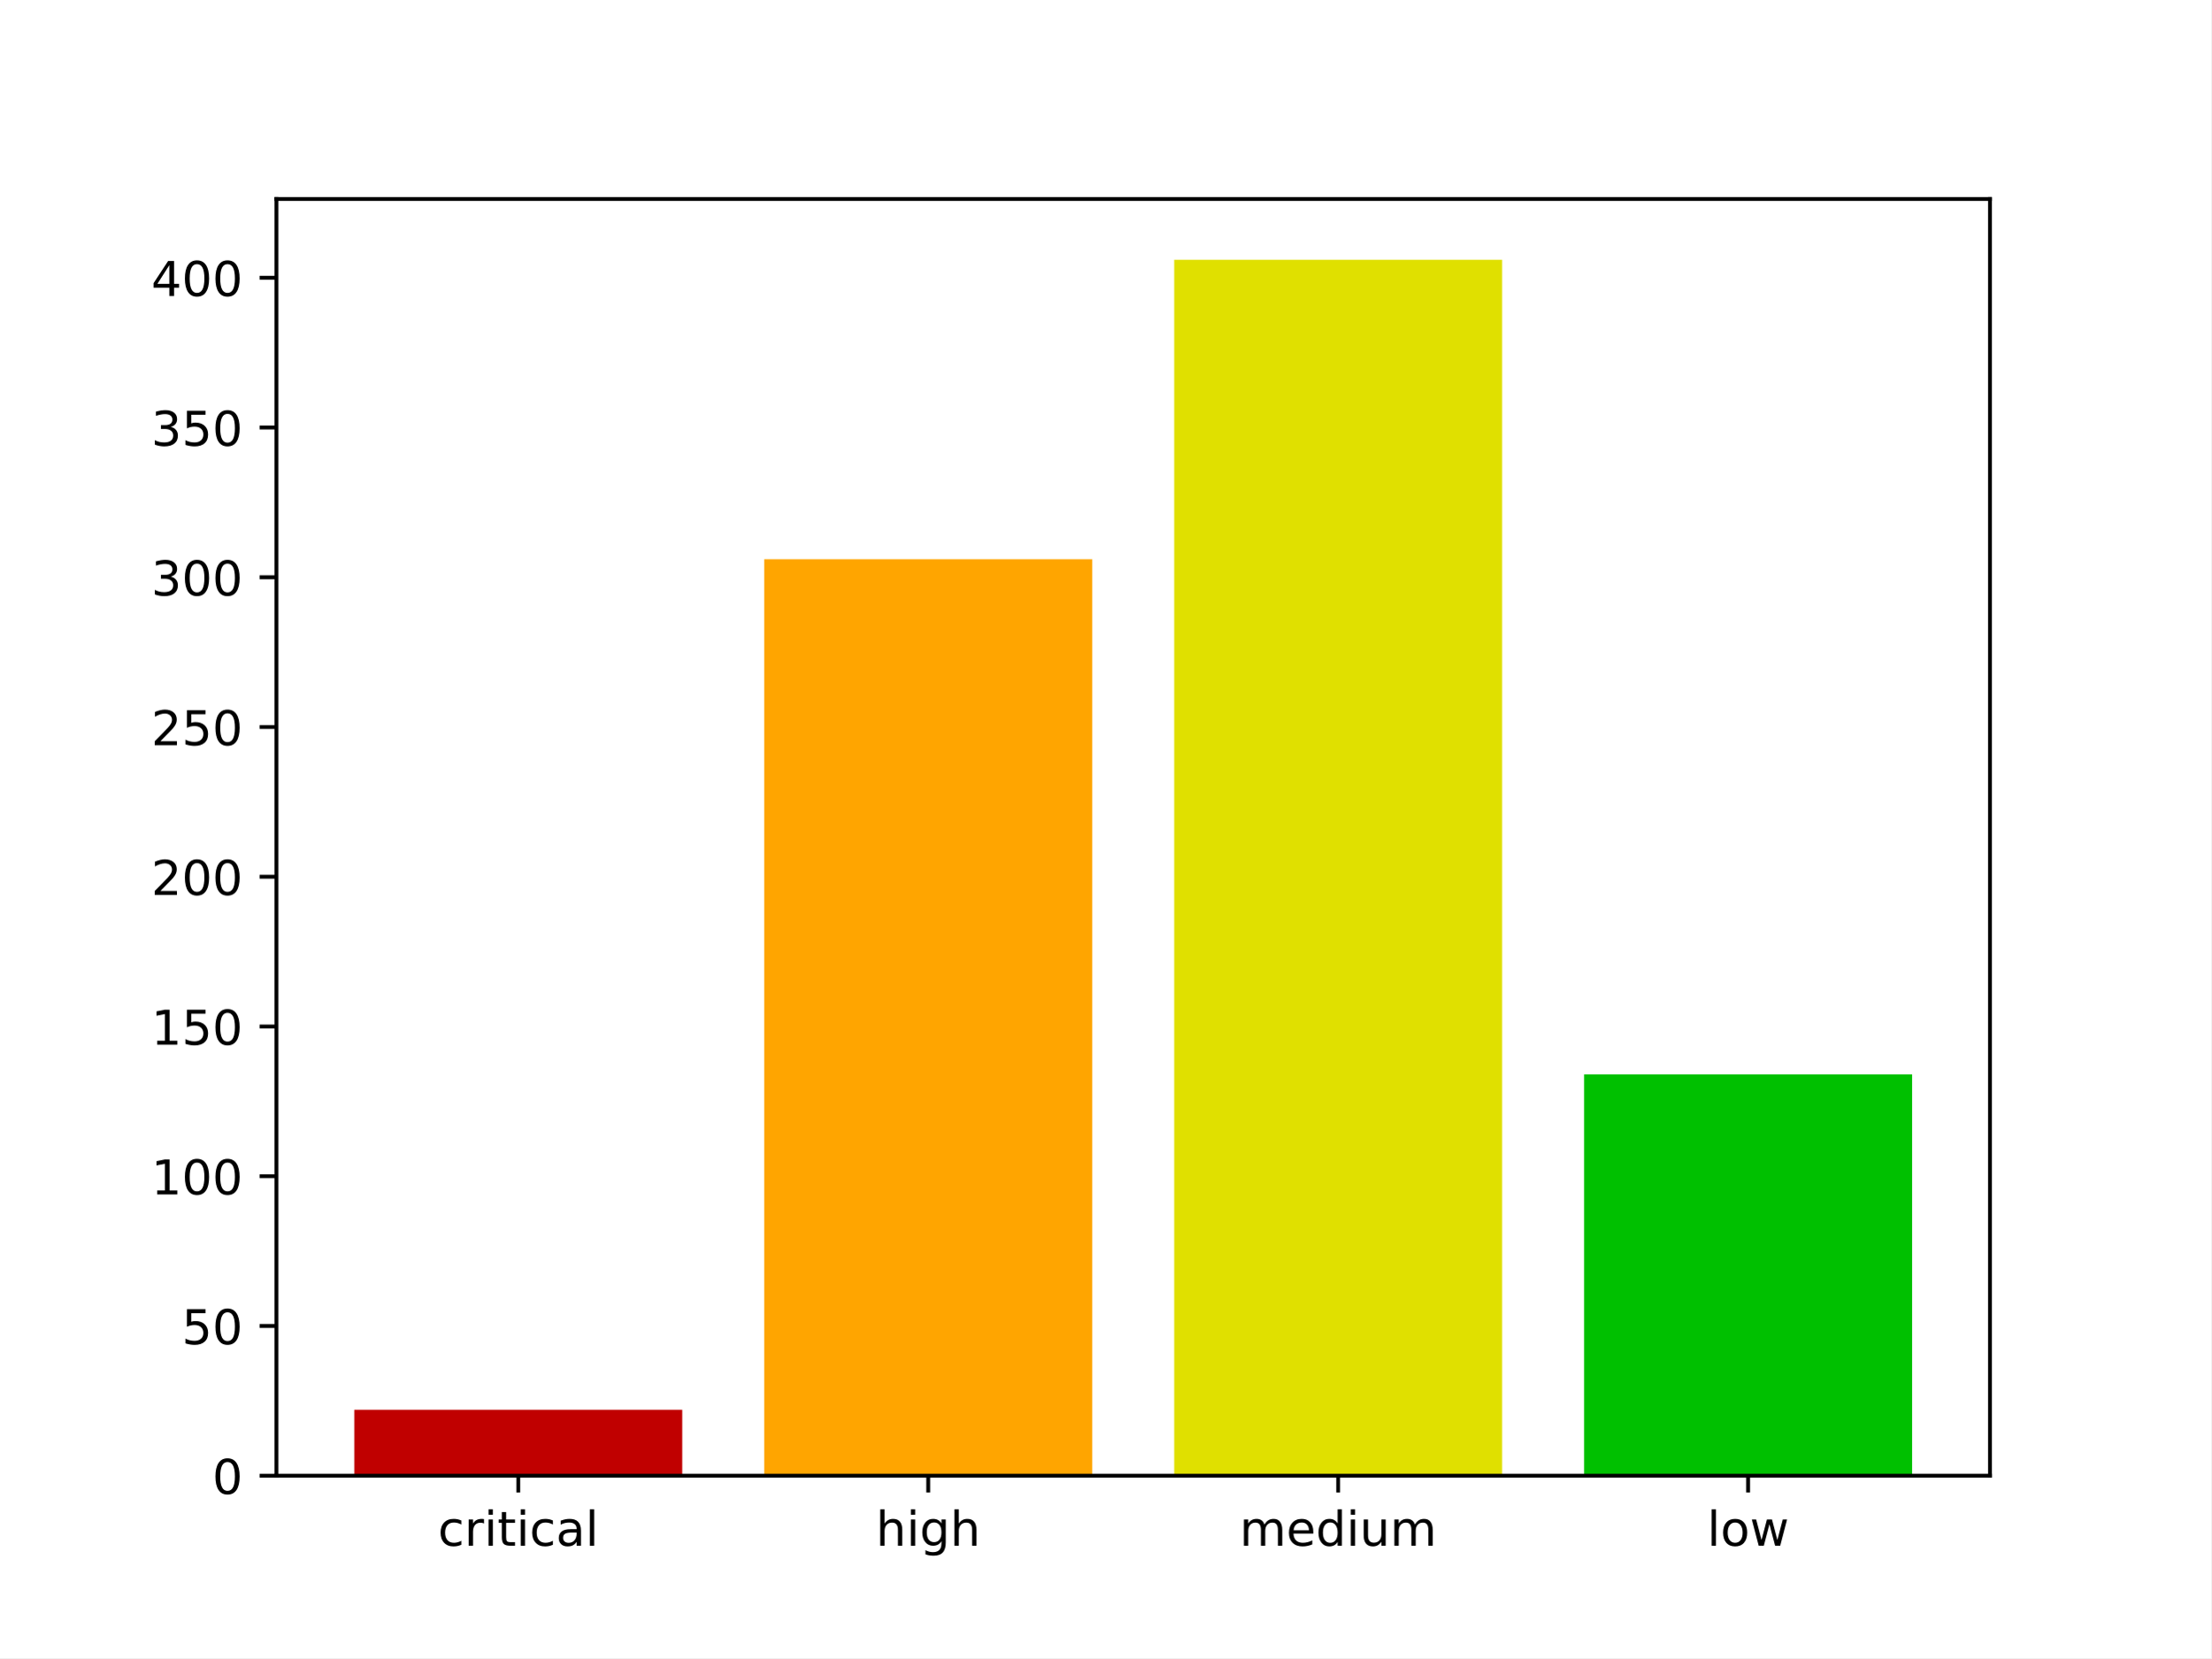
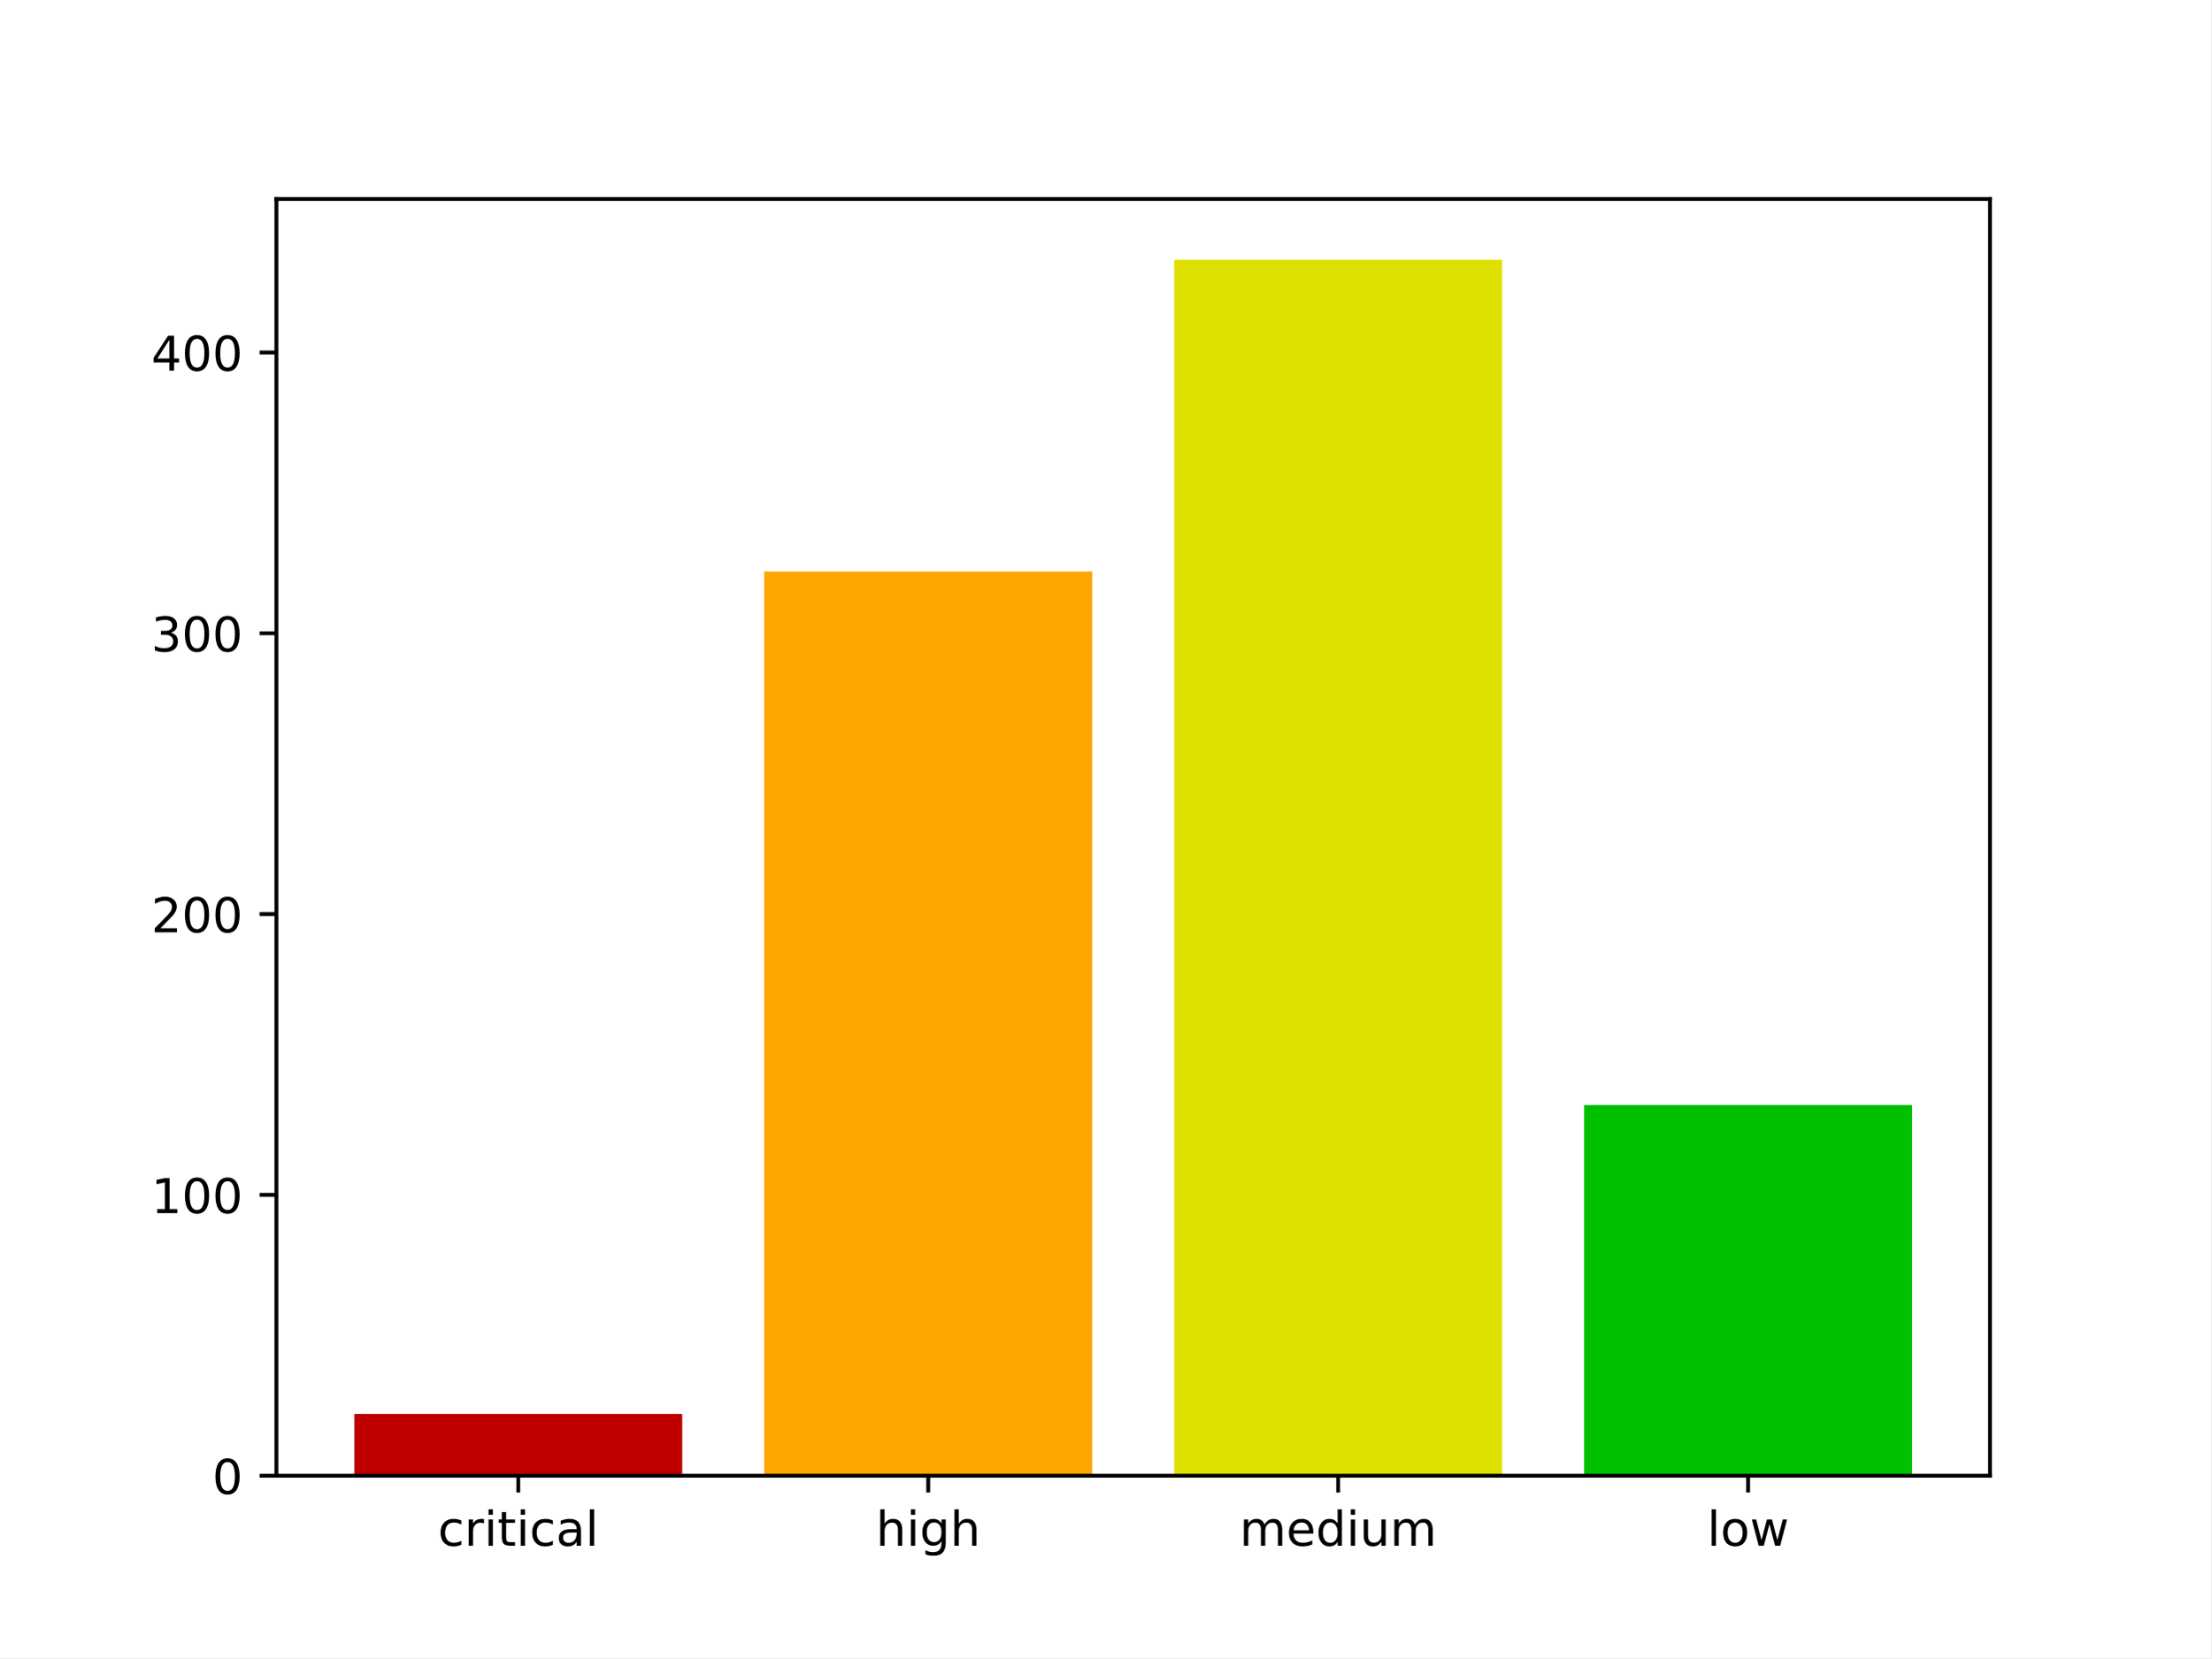
<svg xmlns="http://www.w3.org/2000/svg" xmlns:xlink="http://www.w3.org/1999/xlink" width="460.8pt" height="345.6pt" viewBox="0 0 460.8 345.6" version="1.1">
  <defs>
    <style type="text/css">*{stroke-linejoin: round; stroke-linecap: butt}</style>
  </defs>
  <g id="figure_1">
    <g id="patch_1">
      <path d="M 0 345.6  L 460.8 345.6  L 460.8 0  L 0 0  z " style="fill: #ffffff" />
    </g>
    <g id="axes_1">
      <g id="patch_2">
        <path d="M 57.6 307.584  L 414.72 307.584  L 414.72 41.472  L 57.6 41.472  z " style="fill: #ffffff" />
      </g>
      <g id="patch_3">
-         <path d="M 73.833 307.584  L 142.181 307.584  L 142.181 293.851  L 73.833 293.851  z " clip-path="url(#p23a8d4dd13)" style="fill: #c00000" />
+         <path d="M 73.833 307.584  L 142.181 307.584  L 142.181 294.707  L 73.833 294.707  z " clip-path="url(#p8f6ce68394)" style="fill: #c00000" />
      </g>
      <g id="patch_4">
-         <path d="M 159.268 307.584  L 227.616 307.584  L 227.616 116.568  L 159.268 116.568  z " clip-path="url(#p23a8d4dd13)" style="fill: #ffa500" />
+         <path d="M 159.268 307.584  L 227.616 307.584  L 227.616 119.114  L 159.268 119.114  z " clip-path="url(#p8f6ce68394)" style="fill: #ffa500" />
      </g>
      <g id="patch_5">
-         <path d="M 244.704 307.584  L 313.052 307.584  L 313.052 54.144  L 244.704 54.144  z " clip-path="url(#p23a8d4dd13)" style="fill: #e0e000" />
+         <path d="M 244.704 307.584  L 313.052 307.584  L 313.052 54.144  L 244.704 54.144  z " clip-path="url(#p8f6ce68394)" style="fill: #e0e000" />
      </g>
      <g id="patch_6">
-         <path d="M 330.139 307.584  L 398.487 307.584  L 398.487 223.936  L 330.139 223.936  z " clip-path="url(#p23a8d4dd13)" style="fill: #00c000" />
+         <path d="M 330.139 307.584  L 398.487 307.584  L 398.487 230.323  L 330.139 230.323  z " clip-path="url(#p8f6ce68394)" style="fill: #00c000" />
      </g>
      <g id="matplotlib.axis_1">
        <g id="xtick_1">
          <g id="line2d_1">
            <defs>
-               <path id="mb3429a9407" d="M 0 0  L 0 3.5  " style="stroke: #000000; stroke-width: 0.8" />
+               <path id="me0d2627fd3" d="M 0 0  L 0 3.5  " style="stroke: #000000; stroke-width: 0.8" />
            </defs>
            <g>
-               <use xlink:href="#mb3429a9407" x="108.007" y="307.584" style="stroke: #000000; stroke-width: 0.8" />
+               <use xlink:href="#me0d2627fd3" x="108.007" y="307.584" style="stroke: #000000; stroke-width: 0.8" />
            </g>
          </g>
          <g id="text_1">
            <g transform="translate(91.26158 322.1824) scale(0.1 -0.1)">
              <defs>
                <path id="DejaVuSans-46" d="M 3122 3366  L 3122 2828  Q 2878 2963 2633 3030  Q 2388 3097 2138 3097  Q 1578 3097 1268 2742  Q 959 2388 959 1747  Q 959 1106 1268 751  Q 1578 397 2138 397  Q 2388 397 2633 464  Q 2878 531 3122 666  L 3122 134  Q 2881 22 2623 -34  Q 2366 -91 2075 -91  Q 1284 -91 818 406  Q 353 903 353 1747  Q 353 2603 823 3093  Q 1294 3584 2113 3584  Q 2378 3584 2631 3529  Q 2884 3475 3122 3366  z " transform="scale(0.015625)" />
                <path id="DejaVuSans-55" d="M 2631 2963  Q 2534 3019 2420 3045  Q 2306 3072 2169 3072  Q 1681 3072 1420 2755  Q 1159 2438 1159 1844  L 1159 0  L 581 0  L 581 3500  L 1159 3500  L 1159 2956  Q 1341 3275 1631 3429  Q 1922 3584 2338 3584  Q 2397 3584 2469 3576  Q 2541 3569 2628 3553  L 2631 2963  z " transform="scale(0.015625)" />
                <path id="DejaVuSans-4c" d="M 603 3500  L 1178 3500  L 1178 0  L 603 0  L 603 3500  z M 603 4863  L 1178 4863  L 1178 4134  L 603 4134  L 603 4863  z " transform="scale(0.015625)" />
                <path id="DejaVuSans-57" d="M 1172 4494  L 1172 3500  L 2356 3500  L 2356 3053  L 1172 3053  L 1172 1153  Q 1172 725 1289 603  Q 1406 481 1766 481  L 2356 481  L 2356 0  L 1766 0  Q 1100 0 847 248  Q 594 497 594 1153  L 594 3053  L 172 3053  L 172 3500  L 594 3500  L 594 4494  L 1172 4494  z " transform="scale(0.015625)" />
                <path id="DejaVuSans-44" d="M 2194 1759  Q 1497 1759 1228 1600  Q 959 1441 959 1056  Q 959 750 1161 570  Q 1363 391 1709 391  Q 2188 391 2477 730  Q 2766 1069 2766 1631  L 2766 1759  L 2194 1759  z M 3341 1997  L 3341 0  L 2766 0  L 2766 531  Q 2569 213 2275 61  Q 1981 -91 1556 -91  Q 1019 -91 701 211  Q 384 513 384 1019  Q 384 1609 779 1909  Q 1175 2209 1959 2209  L 2766 2209  L 2766 2266  Q 2766 2663 2505 2880  Q 2244 3097 1772 3097  Q 1472 3097 1187 3025  Q 903 2953 641 2809  L 641 3341  Q 956 3463 1253 3523  Q 1550 3584 1831 3584  Q 2591 3584 2966 3190  Q 3341 2797 3341 1997  z " transform="scale(0.015625)" />
                <path id="DejaVuSans-4f" d="M 603 4863  L 1178 4863  L 1178 0  L 603 0  L 603 4863  z " transform="scale(0.015625)" />
              </defs>
              <use xlink:href="#DejaVuSans-46" />
              <use xlink:href="#DejaVuSans-55" transform="translate(54.98438 0)" />
              <use xlink:href="#DejaVuSans-4c" transform="translate(96.09375 0)" />
              <use xlink:href="#DejaVuSans-57" transform="translate(123.875 0)" />
              <use xlink:href="#DejaVuSans-4c" transform="translate(163.0781 0)" />
              <use xlink:href="#DejaVuSans-46" transform="translate(190.8594 0)" />
              <use xlink:href="#DejaVuSans-44" transform="translate(245.8438 0)" />
              <use xlink:href="#DejaVuSans-4f" transform="translate(307.125 0)" />
            </g>
          </g>
        </g>
        <g id="xtick_2">
          <g id="line2d_2">
            <g>
-               <use xlink:href="#mb3429a9407" x="193.442" y="307.584" style="stroke: #000000; stroke-width: 0.8" />
+               <use xlink:href="#me0d2627fd3" x="193.442" y="307.584" style="stroke: #000000; stroke-width: 0.8" />
            </g>
          </g>
          <g id="text_2">
            <g transform="translate(182.5415 322.1824) scale(0.1 -0.1)">
              <defs>
                <path id="DejaVuSans-4b" d="M 3513 2113  L 3513 0  L 2938 0  L 2938 2094  Q 2938 2591 2744 2837  Q 2550 3084 2163 3084  Q 1697 3084 1428 2787  Q 1159 2491 1159 1978  L 1159 0  L 581 0  L 581 4863  L 1159 4863  L 1159 2956  Q 1366 3272 1645 3428  Q 1925 3584 2291 3584  Q 2894 3584 3203 3211  Q 3513 2838 3513 2113  z " transform="scale(0.015625)" />
                <path id="DejaVuSans-4a" d="M 2906 1791  Q 2906 2416 2648 2759  Q 2391 3103 1925 3103  Q 1463 3103 1205 2759  Q 947 2416 947 1791  Q 947 1169 1205 825  Q 1463 481 1925 481  Q 2391 481 2648 825  Q 2906 1169 2906 1791  z M 3481 434  Q 3481 -459 3084 -895  Q 2688 -1331 1869 -1331  Q 1566 -1331 1297 -1286  Q 1028 -1241 775 -1147  L 775 -588  Q 1028 -725 1275 -790  Q 1522 -856 1778 -856  Q 2344 -856 2625 -561  Q 2906 -266 2906 331  L 2906 616  Q 2728 306 2450 153  Q 2172 0 1784 0  Q 1141 0 747 490  Q 353 981 353 1791  Q 353 2603 747 3093  Q 1141 3584 1784 3584  Q 2172 3584 2450 3431  Q 2728 3278 2906 2969  L 2906 3500  L 3481 3500  L 3481 434  z " transform="scale(0.015625)" />
              </defs>
              <use xlink:href="#DejaVuSans-4b" />
              <use xlink:href="#DejaVuSans-4c" transform="translate(63.375 0)" />
              <use xlink:href="#DejaVuSans-4a" transform="translate(91.15625 0)" />
              <use xlink:href="#DejaVuSans-4b" transform="translate(154.6406 0)" />
            </g>
          </g>
        </g>
        <g id="xtick_3">
          <g id="line2d_3">
            <g>
-               <use xlink:href="#mb3429a9407" x="278.878" y="307.584" style="stroke: #000000; stroke-width: 0.8" />
+               <use xlink:href="#me0d2627fd3" x="278.878" y="307.584" style="stroke: #000000; stroke-width: 0.8" />
            </g>
          </g>
          <g id="text_3">
            <g transform="translate(258.3285 322.1824) scale(0.1 -0.1)">
              <defs>
                <path id="DejaVuSans-50" d="M 3328 2828  Q 3544 3216 3844 3400  Q 4144 3584 4550 3584  Q 5097 3584 5394 3201  Q 5691 2819 5691 2113  L 5691 0  L 5113 0  L 5113 2094  Q 5113 2597 4934 2840  Q 4756 3084 4391 3084  Q 3944 3084 3684 2787  Q 3425 2491 3425 1978  L 3425 0  L 2847 0  L 2847 2094  Q 2847 2600 2669 2842  Q 2491 3084 2119 3084  Q 1678 3084 1418 2786  Q 1159 2488 1159 1978  L 1159 0  L 581 0  L 581 3500  L 1159 3500  L 1159 2956  Q 1356 3278 1631 3431  Q 1906 3584 2284 3584  Q 2666 3584 2933 3390  Q 3200 3197 3328 2828  z " transform="scale(0.015625)" />
                <path id="DejaVuSans-48" d="M 3597 1894  L 3597 1613  L 953 1613  Q 991 1019 1311 708  Q 1631 397 2203 397  Q 2534 397 2845 478  Q 3156 559 3463 722  L 3463 178  Q 3153 47 2828 -22  Q 2503 -91 2169 -91  Q 1331 -91 842 396  Q 353 884 353 1716  Q 353 2575 817 3079  Q 1281 3584 2069 3584  Q 2775 3584 3186 3129  Q 3597 2675 3597 1894  z M 3022 2063  Q 3016 2534 2758 2815  Q 2500 3097 2075 3097  Q 1594 3097 1305 2825  Q 1016 2553 972 2059  L 3022 2063  z " transform="scale(0.015625)" />
                <path id="DejaVuSans-47" d="M 2906 2969  L 2906 4863  L 3481 4863  L 3481 0  L 2906 0  L 2906 525  Q 2725 213 2448 61  Q 2172 -91 1784 -91  Q 1150 -91 751 415  Q 353 922 353 1747  Q 353 2572 751 3078  Q 1150 3584 1784 3584  Q 2172 3584 2448 3432  Q 2725 3281 2906 2969  z M 947 1747  Q 947 1113 1208 752  Q 1469 391 1925 391  Q 2381 391 2643 752  Q 2906 1113 2906 1747  Q 2906 2381 2643 2742  Q 2381 3103 1925 3103  Q 1469 3103 1208 2742  Q 947 2381 947 1747  z " transform="scale(0.015625)" />
                <path id="DejaVuSans-58" d="M 544 1381  L 544 3500  L 1119 3500  L 1119 1403  Q 1119 906 1312 657  Q 1506 409 1894 409  Q 2359 409 2629 706  Q 2900 1003 2900 1516  L 2900 3500  L 3475 3500  L 3475 0  L 2900 0  L 2900 538  Q 2691 219 2414 64  Q 2138 -91 1772 -91  Q 1169 -91 856 284  Q 544 659 544 1381  z M 1991 3584  L 1991 3584  z " transform="scale(0.015625)" />
              </defs>
              <use xlink:href="#DejaVuSans-50" />
              <use xlink:href="#DejaVuSans-48" transform="translate(97.40625 0)" />
              <use xlink:href="#DejaVuSans-47" transform="translate(158.9375 0)" />
              <use xlink:href="#DejaVuSans-4c" transform="translate(222.4219 0)" />
              <use xlink:href="#DejaVuSans-58" transform="translate(250.2031 0)" />
              <use xlink:href="#DejaVuSans-50" transform="translate(313.5781 0)" />
            </g>
          </g>
        </g>
        <g id="xtick_4">
          <g id="line2d_4">
            <g>
-               <use xlink:href="#mb3429a9407" x="364.313" y="307.584" style="stroke: #000000; stroke-width: 0.8" />
+               <use xlink:href="#me0d2627fd3" x="364.313" y="307.584" style="stroke: #000000; stroke-width: 0.8" />
            </g>
          </g>
          <g id="text_4">
            <g transform="translate(355.7756 322.1824) scale(0.1 -0.1)">
              <defs>
                <path id="DejaVuSans-52" d="M 1959 3097  Q 1497 3097 1228 2736  Q 959 2375 959 1747  Q 959 1119 1226 758  Q 1494 397 1959 397  Q 2419 397 2687 759  Q 2956 1122 2956 1747  Q 2956 2369 2687 2733  Q 2419 3097 1959 3097  z M 1959 3584  Q 2709 3584 3137 3096  Q 3566 2609 3566 1747  Q 3566 888 3137 398  Q 2709 -91 1959 -91  Q 1206 -91 779 398  Q 353 888 353 1747  Q 353 2609 779 3096  Q 1206 3584 1959 3584  z " transform="scale(0.015625)" />
                <path id="DejaVuSans-5a" d="M 269 3500  L 844 3500  L 1563 769  L 2278 3500  L 2956 3500  L 3675 769  L 4391 3500  L 4966 3500  L 4050 0  L 3372 0  L 2619 2869  L 1863 0  L 1184 0  L 269 3500  z " transform="scale(0.015625)" />
              </defs>
              <use xlink:href="#DejaVuSans-4f" />
              <use xlink:href="#DejaVuSans-52" transform="translate(27.78125 0)" />
              <use xlink:href="#DejaVuSans-5a" transform="translate(88.96875 0)" />
            </g>
          </g>
        </g>
      </g>
      <g id="matplotlib.axis_2">
        <g id="ytick_1">
          <g id="line2d_5">
            <defs>
-               <path id="m57fc0472ce" d="M 0 0  L -3.5 0  " style="stroke: #000000; stroke-width: 0.8" />
+               <path id="meaf05fa867" d="M 0 0  L -3.5 0  " style="stroke: #000000; stroke-width: 0.8" />
            </defs>
            <g>
-               <use xlink:href="#m57fc0472ce" x="57.6" y="307.584" style="stroke: #000000; stroke-width: 0.8" />
+               <use xlink:href="#meaf05fa867" x="57.6" y="307.584" style="stroke: #000000; stroke-width: 0.8" />
            </g>
          </g>
          <g id="text_5">
            <g transform="translate(44.2375 311.3828) scale(0.1 -0.1)">
              <defs>
                <path id="DejaVuSans-13" d="M 2034 4250  Q 1547 4250 1301 3770  Q 1056 3291 1056 2328  Q 1056 1369 1301 889  Q 1547 409 2034 409  Q 2525 409 2770 889  Q 3016 1369 3016 2328  Q 3016 3291 2770 3770  Q 2525 4250 2034 4250  z M 2034 4750  Q 2819 4750 3233 4129  Q 3647 3509 3647 2328  Q 3647 1150 3233 529  Q 2819 -91 2034 -91  Q 1250 -91 836 529  Q 422 1150 422 2328  Q 422 3509 836 4129  Q 1250 4750 2034 4750  z " transform="scale(0.015625)" />
              </defs>
              <use xlink:href="#DejaVuSans-13" />
            </g>
          </g>
        </g>
        <g id="ytick_2">
          <g id="line2d_6">
            <g>
-               <use xlink:href="#m57fc0472ce" x="57.6" y="276.372" style="stroke: #000000; stroke-width: 0.8" />
+               <use xlink:href="#meaf05fa867" x="57.6" y="249.053" style="stroke: #000000; stroke-width: 0.8" />
            </g>
          </g>
          <g id="text_6">
-             <g transform="translate(37.875 280.171) scale(0.1 -0.1)">
-               <defs>
-                 <path id="DejaVuSans-18" d="M 691 4666  L 3169 4666  L 3169 4134  L 1269 4134  L 1269 2991  Q 1406 3038 1543 3061  Q 1681 3084 1819 3084  Q 2600 3084 3056 2656  Q 3513 2228 3513 1497  Q 3513 744 3044 326  Q 2575 -91 1722 -91  Q 1428 -91 1123 -41  Q 819 9 494 109  L 494 744  Q 775 591 1075 516  Q 1375 441 1709 441  Q 2250 441 2565 725  Q 2881 1009 2881 1497  Q 2881 1984 2565 2268  Q 2250 2553 1709 2553  Q 1456 2553 1204 2497  Q 953 2441 691 2322  L 691 4666  z " transform="scale(0.015625)" />
-               </defs>
-               <use xlink:href="#DejaVuSans-18" />
-               <use xlink:href="#DejaVuSans-13" transform="translate(63.625 0)" />
+             <g transform="translate(31.5125 252.8517) scale(0.1 -0.1)">
+               <defs>
+                 <path id="DejaVuSans-14" d="M 794 531  L 1825 531  L 1825 4091  L 703 3866  L 703 4441  L 1819 4666  L 2450 4666  L 2450 531  L 3481 531  L 3481 0  L 794 0  L 794 531  z " transform="scale(0.015625)" />
+               </defs>
+               <use xlink:href="#DejaVuSans-14" />
+               <use xlink:href="#DejaVuSans-13" transform="translate(63.625 0)" />
+               <use xlink:href="#DejaVuSans-13" transform="translate(127.25 0)" />
            </g>
          </g>
        </g>
        <g id="ytick_3">
          <g id="line2d_7">
            <g>
-               <use xlink:href="#m57fc0472ce" x="57.6" y="245.16" style="stroke: #000000; stroke-width: 0.8" />
+               <use xlink:href="#meaf05fa867" x="57.6" y="190.522" style="stroke: #000000; stroke-width: 0.8" />
            </g>
          </g>
          <g id="text_7">
-             <g transform="translate(31.5125 248.9592) scale(0.1 -0.1)">
-               <defs>
-                 <path id="DejaVuSans-14" d="M 794 531  L 1825 531  L 1825 4091  L 703 3866  L 703 4441  L 1819 4666  L 2450 4666  L 2450 531  L 3481 531  L 3481 0  L 794 0  L 794 531  z " transform="scale(0.015625)" />
-               </defs>
-               <use xlink:href="#DejaVuSans-14" />
+             <g transform="translate(31.5125 194.3205) scale(0.1 -0.1)">
+               <defs>
+                 <path id="DejaVuSans-15" d="M 1228 531  L 3431 531  L 3431 0  L 469 0  L 469 531  Q 828 903 1448 1529  Q 2069 2156 2228 2338  Q 2531 2678 2651 2914  Q 2772 3150 2772 3378  Q 2772 3750 2511 3984  Q 2250 4219 1831 4219  Q 1534 4219 1204 4116  Q 875 4013 500 3803  L 500 4441  Q 881 4594 1212 4672  Q 1544 4750 1819 4750  Q 2544 4750 2975 4387  Q 3406 4025 3406 3419  Q 3406 3131 3298 2873  Q 3191 2616 2906 2266  Q 2828 2175 2409 1742  Q 1991 1309 1228 531  z " transform="scale(0.015625)" />
+               </defs>
+               <use xlink:href="#DejaVuSans-15" />
              <use xlink:href="#DejaVuSans-13" transform="translate(63.625 0)" />
              <use xlink:href="#DejaVuSans-13" transform="translate(127.25 0)" />
            </g>
          </g>
        </g>
        <g id="ytick_4">
          <g id="line2d_8">
            <g>
-               <use xlink:href="#m57fc0472ce" x="57.6" y="213.949" style="stroke: #000000; stroke-width: 0.8" />
+               <use xlink:href="#meaf05fa867" x="57.6" y="131.99" style="stroke: #000000; stroke-width: 0.8" />
            </g>
          </g>
          <g id="text_8">
-             <g transform="translate(31.5125 217.7474) scale(0.1 -0.1)">
-               <use xlink:href="#DejaVuSans-14" />
-               <use xlink:href="#DejaVuSans-18" transform="translate(63.625 0)" />
+             <g transform="translate(31.5125 135.7893) scale(0.1 -0.1)">
+               <defs>
+                 <path id="DejaVuSans-16" d="M 2597 2516  Q 3050 2419 3304 2112  Q 3559 1806 3559 1356  Q 3559 666 3084 287  Q 2609 -91 1734 -91  Q 1441 -91 1130 -33  Q 819 25 488 141  L 488 750  Q 750 597 1062 519  Q 1375 441 1716 441  Q 2309 441 2620 675  Q 2931 909 2931 1356  Q 2931 1769 2642 2001  Q 2353 2234 1838 2234  L 1294 2234  L 1294 2753  L 1863 2753  Q 2328 2753 2575 2939  Q 2822 3125 2822 3475  Q 2822 3834 2567 4026  Q 2313 4219 1838 4219  Q 1578 4219 1281 4162  Q 984 4106 628 3988  L 628 4550  Q 988 4650 1302 4700  Q 1616 4750 1894 4750  Q 2613 4750 3031 4423  Q 3450 4097 3450 3541  Q 3450 3153 3228 2886  Q 3006 2619 2597 2516  z " transform="scale(0.015625)" />
+               </defs>
+               <use xlink:href="#DejaVuSans-16" />
+               <use xlink:href="#DejaVuSans-13" transform="translate(63.625 0)" />
              <use xlink:href="#DejaVuSans-13" transform="translate(127.25 0)" />
            </g>
          </g>
        </g>
        <g id="ytick_5">
          <g id="line2d_9">
            <g>
-               <use xlink:href="#m57fc0472ce" x="57.6" y="182.737" style="stroke: #000000; stroke-width: 0.8" />
+               <use xlink:href="#meaf05fa867" x="57.6" y="73.459" style="stroke: #000000; stroke-width: 0.8" />
            </g>
          </g>
          <g id="text_9">
-             <g transform="translate(31.5125 186.5355) scale(0.1 -0.1)">
-               <defs>
-                 <path id="DejaVuSans-15" d="M 1228 531  L 3431 531  L 3431 0  L 469 0  L 469 531  Q 828 903 1448 1529  Q 2069 2156 2228 2338  Q 2531 2678 2651 2914  Q 2772 3150 2772 3378  Q 2772 3750 2511 3984  Q 2250 4219 1831 4219  Q 1534 4219 1204 4116  Q 875 4013 500 3803  L 500 4441  Q 881 4594 1212 4672  Q 1544 4750 1819 4750  Q 2544 4750 2975 4387  Q 3406 4025 3406 3419  Q 3406 3131 3298 2873  Q 3191 2616 2906 2266  Q 2828 2175 2409 1742  Q 1991 1309 1228 531  z " transform="scale(0.015625)" />
-               </defs>
-               <use xlink:href="#DejaVuSans-15" />
-               <use xlink:href="#DejaVuSans-13" transform="translate(63.625 0)" />
-               <use xlink:href="#DejaVuSans-13" transform="translate(127.25 0)" />
-             </g>
-           </g>
-         </g>
-         <g id="ytick_6">
-           <g id="line2d_10">
-             <g>
-               <use xlink:href="#m57fc0472ce" x="57.6" y="151.525" style="stroke: #000000; stroke-width: 0.8" />
-             </g>
-           </g>
-           <g id="text_10">
-             <g transform="translate(31.5125 155.3237) scale(0.1 -0.1)">
-               <use xlink:href="#DejaVuSans-15" />
-               <use xlink:href="#DejaVuSans-18" transform="translate(63.625 0)" />
-               <use xlink:href="#DejaVuSans-13" transform="translate(127.25 0)" />
-             </g>
-           </g>
-         </g>
-         <g id="ytick_7">
-           <g id="line2d_11">
-             <g>
-               <use xlink:href="#m57fc0472ce" x="57.6" y="120.313" style="stroke: #000000; stroke-width: 0.8" />
-             </g>
-           </g>
-           <g id="text_11">
-             <g transform="translate(31.5125 124.1119) scale(0.1 -0.1)">
-               <defs>
-                 <path id="DejaVuSans-16" d="M 2597 2516  Q 3050 2419 3304 2112  Q 3559 1806 3559 1356  Q 3559 666 3084 287  Q 2609 -91 1734 -91  Q 1441 -91 1130 -33  Q 819 25 488 141  L 488 750  Q 750 597 1062 519  Q 1375 441 1716 441  Q 2309 441 2620 675  Q 2931 909 2931 1356  Q 2931 1769 2642 2001  Q 2353 2234 1838 2234  L 1294 2234  L 1294 2753  L 1863 2753  Q 2328 2753 2575 2939  Q 2822 3125 2822 3475  Q 2822 3834 2567 4026  Q 2313 4219 1838 4219  Q 1578 4219 1281 4162  Q 984 4106 628 3988  L 628 4550  Q 988 4650 1302 4700  Q 1616 4750 1894 4750  Q 2613 4750 3031 4423  Q 3450 4097 3450 3541  Q 3450 3153 3228 2886  Q 3006 2619 2597 2516  z " transform="scale(0.015625)" />
-               </defs>
-               <use xlink:href="#DejaVuSans-16" />
-               <use xlink:href="#DejaVuSans-13" transform="translate(63.625 0)" />
-               <use xlink:href="#DejaVuSans-13" transform="translate(127.25 0)" />
-             </g>
-           </g>
-         </g>
-         <g id="ytick_8">
-           <g id="line2d_12">
-             <g>
-               <use xlink:href="#m57fc0472ce" x="57.6" y="89.101" style="stroke: #000000; stroke-width: 0.8" />
-             </g>
-           </g>
-           <g id="text_12">
-             <g transform="translate(31.5125 92.90007) scale(0.1 -0.1)">
-               <use xlink:href="#DejaVuSans-16" />
-               <use xlink:href="#DejaVuSans-18" transform="translate(63.625 0)" />
-               <use xlink:href="#DejaVuSans-13" transform="translate(127.25 0)" />
-             </g>
-           </g>
-         </g>
-         <g id="ytick_9">
-           <g id="line2d_13">
-             <g>
-               <use xlink:href="#m57fc0472ce" x="57.6" y="57.889" style="stroke: #000000; stroke-width: 0.8" />
-             </g>
-           </g>
-           <g id="text_13">
-             <g transform="translate(31.5125 61.68825) scale(0.1 -0.1)">
+             <g transform="translate(31.5125 77.25812) scale(0.1 -0.1)">
              <defs>
                <path id="DejaVuSans-17" d="M 2419 4116  L 825 1625  L 2419 1625  L 2419 4116  z M 2253 4666  L 3047 4666  L 3047 1625  L 3713 1625  L 3713 1100  L 3047 1100  L 3047 0  L 2419 0  L 2419 1100  L 313 1100  L 313 1709  L 2253 4666  z " transform="scale(0.015625)" />
              </defs>
              <use xlink:href="#DejaVuSans-17" />
              <use xlink:href="#DejaVuSans-13" transform="translate(63.625 0)" />
              <use xlink:href="#DejaVuSans-13" transform="translate(127.25 0)" />
            </g>
          </g>
        </g>
      </g>
      <g id="patch_7">
        <path d="M 57.6 307.584  L 57.6 41.472  " style="fill: none; stroke: #000000; stroke-width: 0.8; stroke-linejoin: miter; stroke-linecap: square" />
      </g>
      <g id="patch_8">
        <path d="M 414.72 307.584  L 414.72 41.472  " style="fill: none; stroke: #000000; stroke-width: 0.8; stroke-linejoin: miter; stroke-linecap: square" />
      </g>
      <g id="patch_9">
        <path d="M 57.6 307.584  L 414.72 307.584  " style="fill: none; stroke: #000000; stroke-width: 0.8; stroke-linejoin: miter; stroke-linecap: square" />
      </g>
      <g id="patch_10">
        <path d="M 57.6 41.472  L 414.72 41.472  " style="fill: none; stroke: #000000; stroke-width: 0.8; stroke-linejoin: miter; stroke-linecap: square" />
      </g>
    </g>
  </g>
  <defs>
-     <clipPath id="p23a8d4dd13">
+     <clipPath id="p8f6ce68394">
      <rect x="57.6" y="41.472" width="357.12" height="266.112" />
    </clipPath>
  </defs>
</svg>
